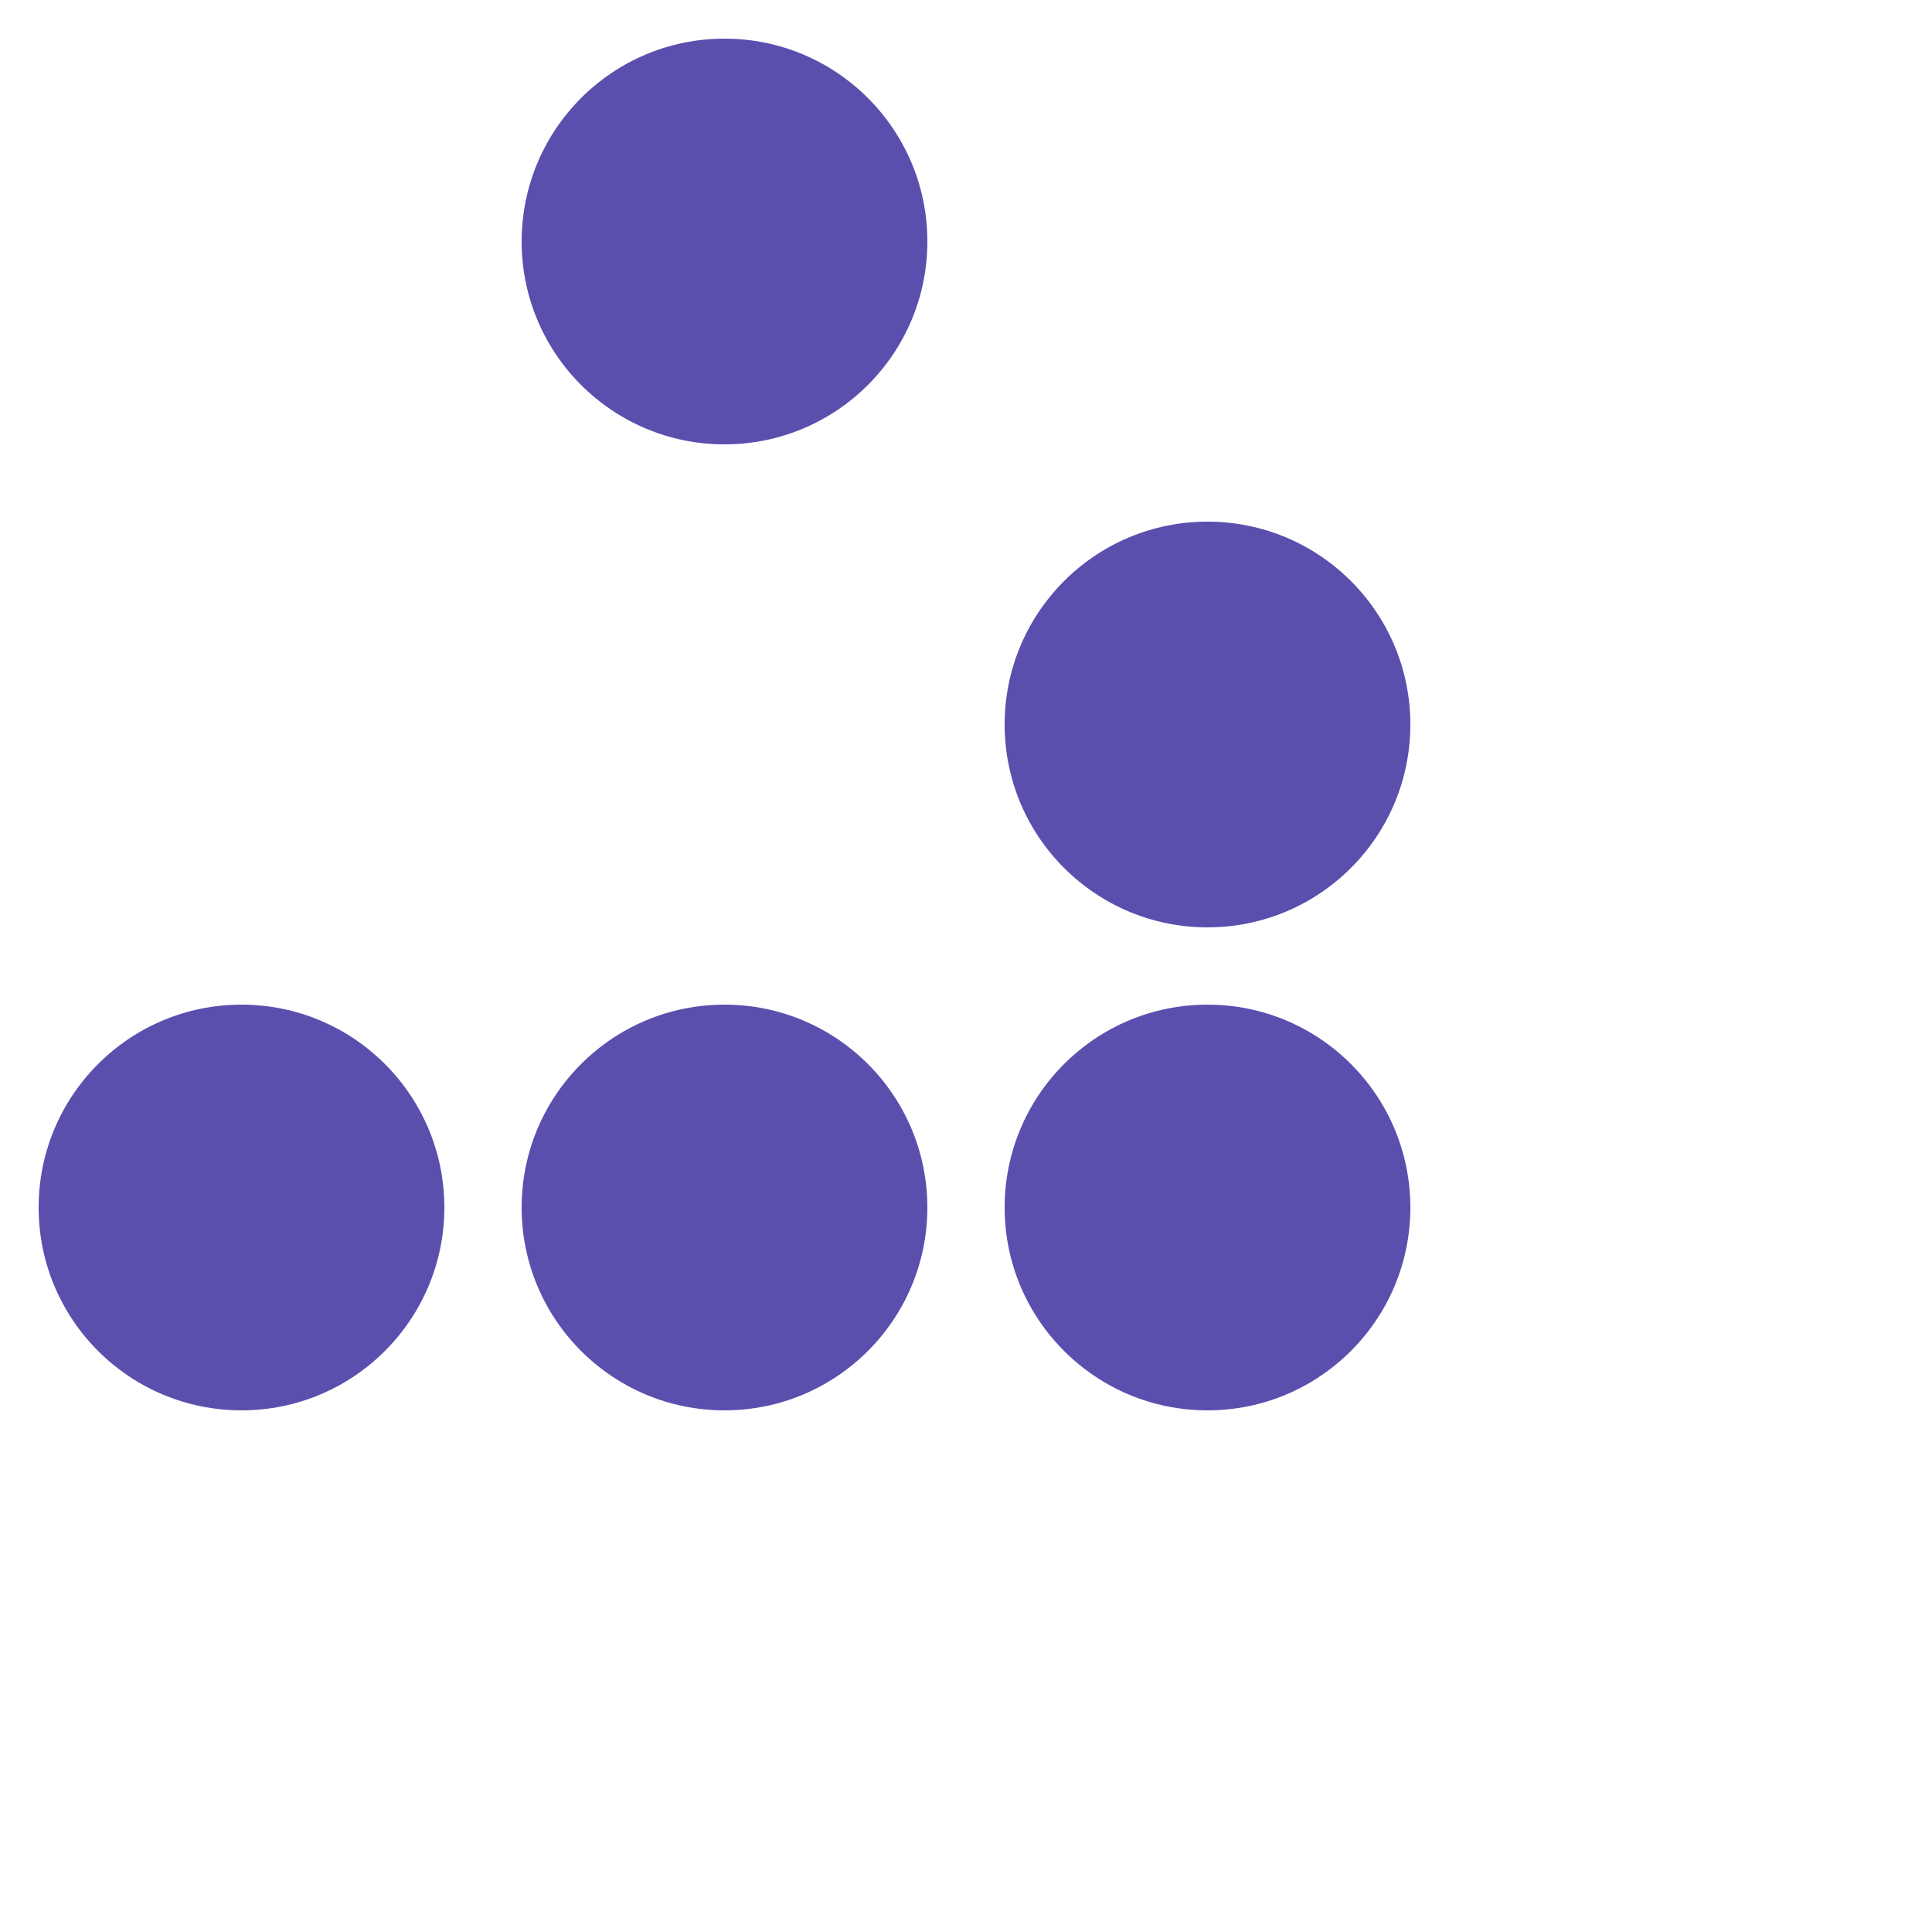
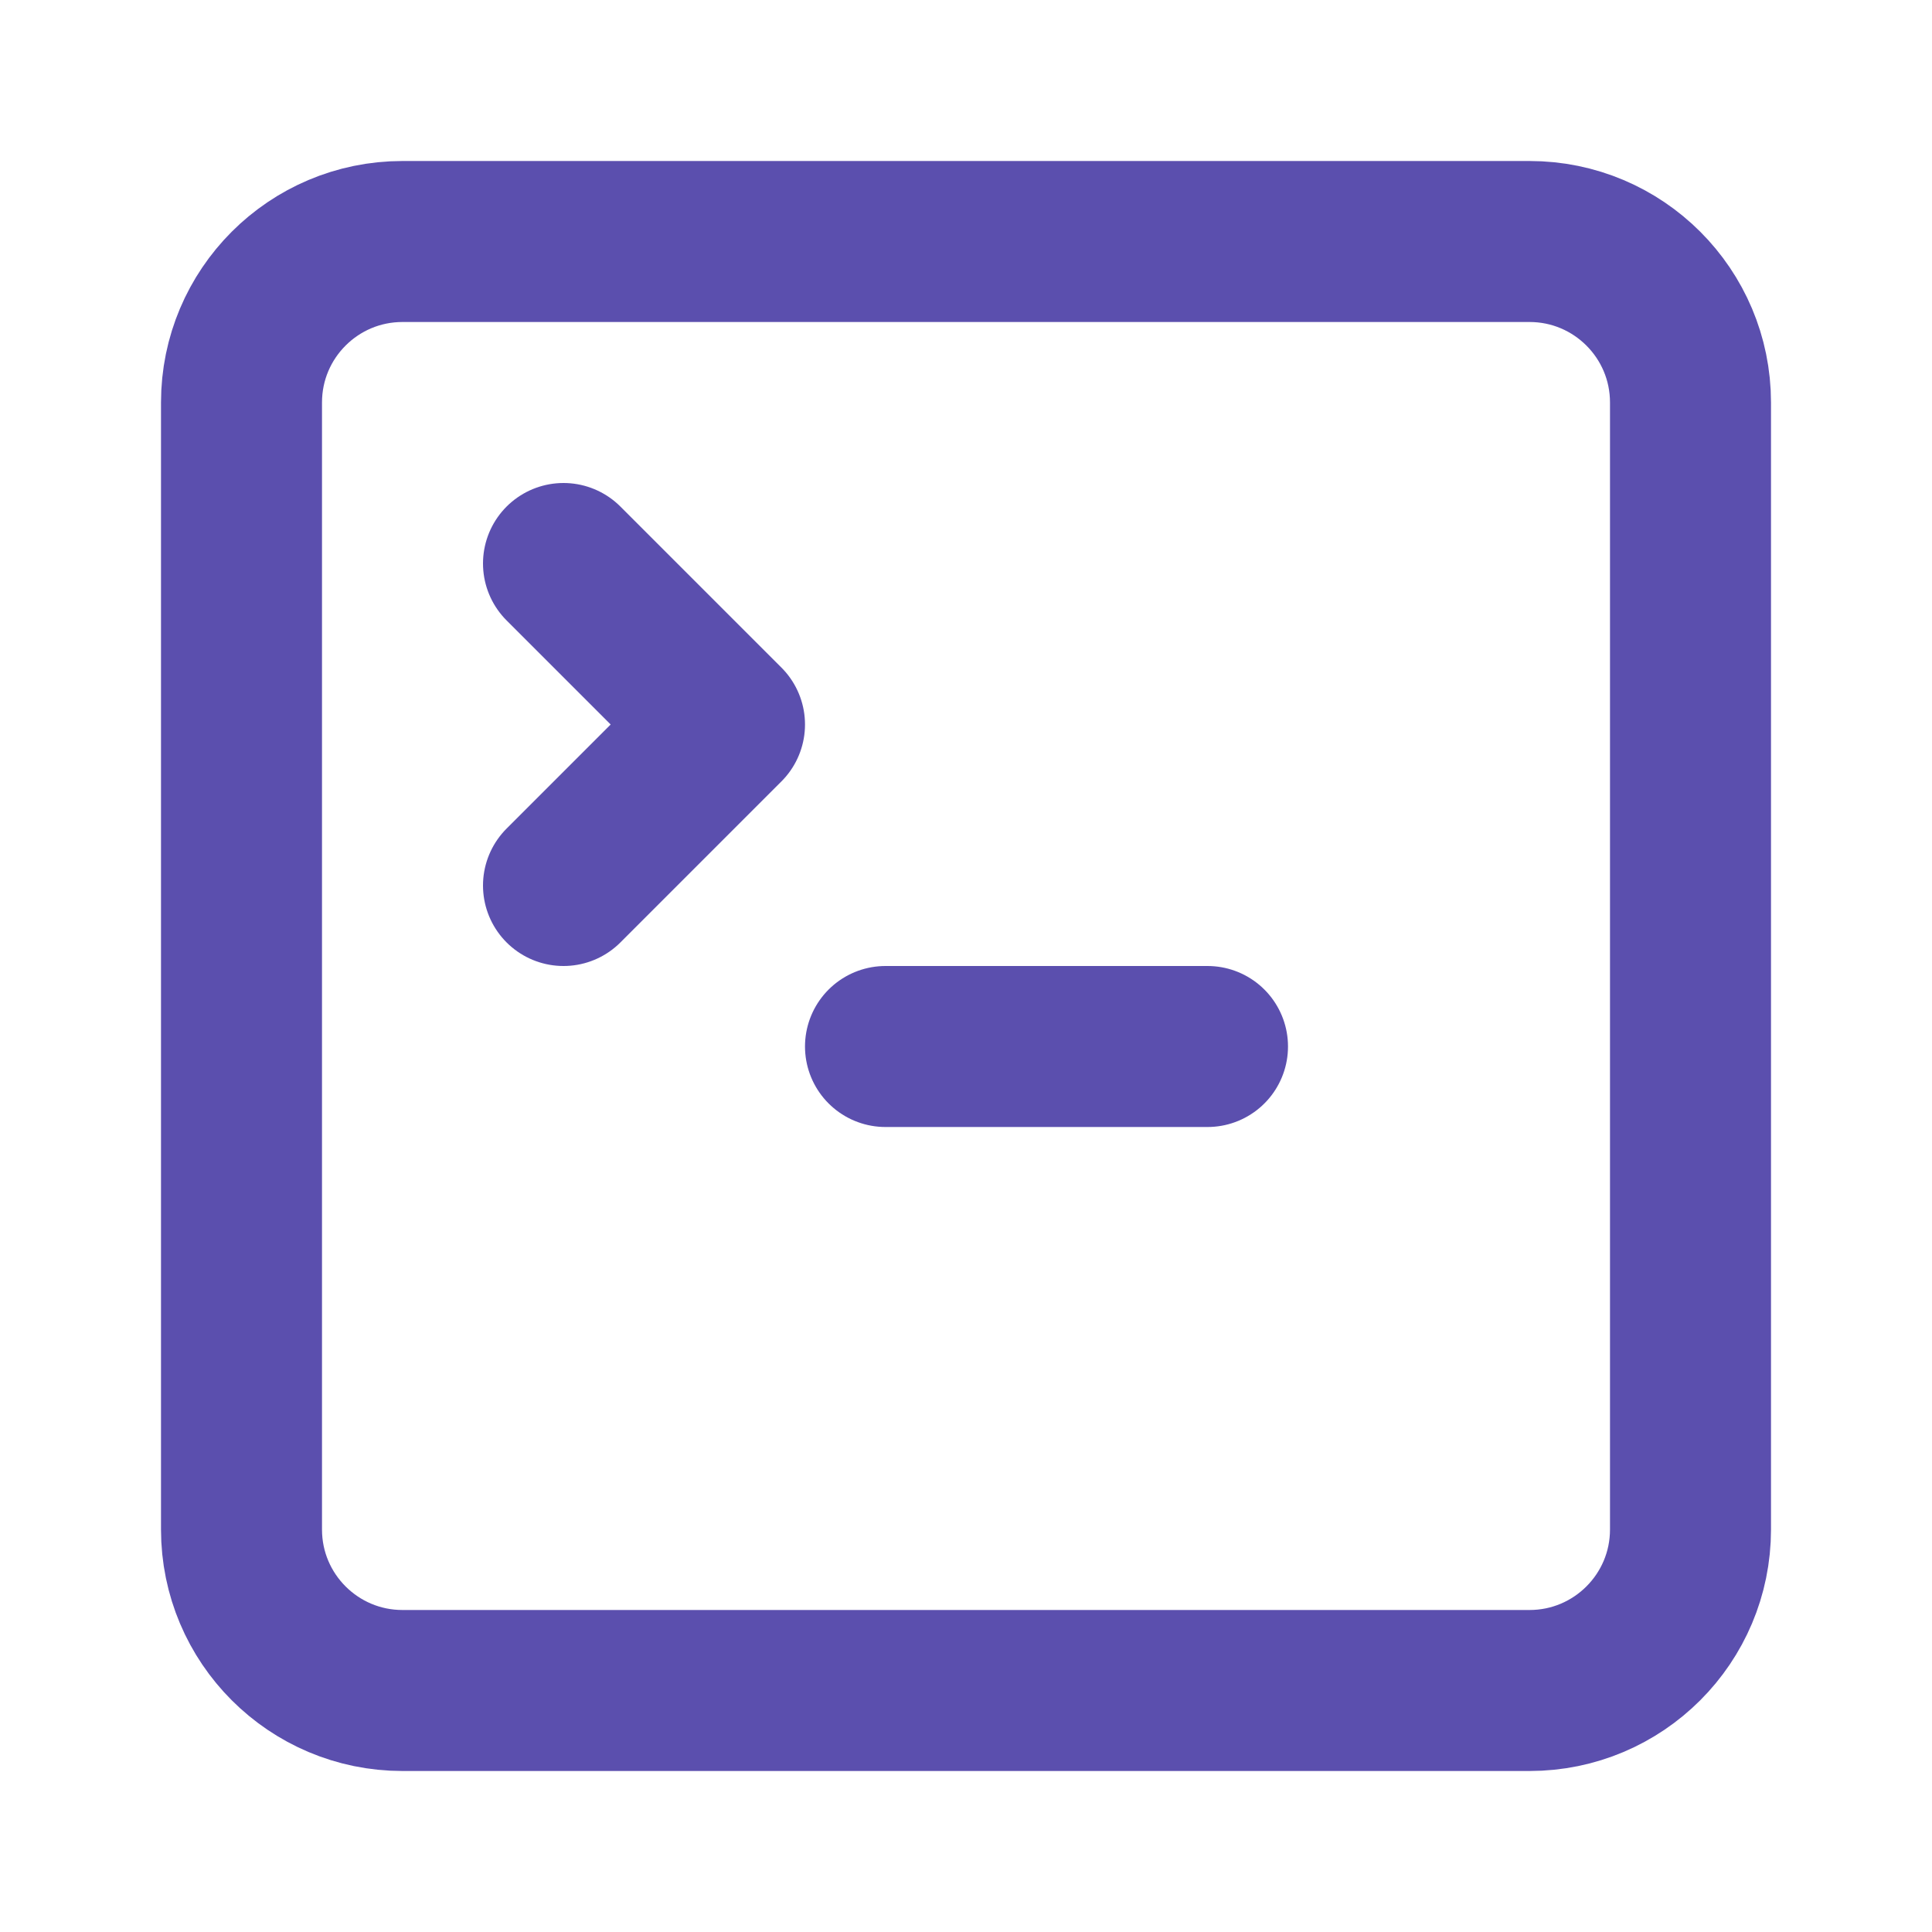
- <svg xmlns="http://www.w3.org/2000/svg" width="32" height="32" viewBox="-0.5 -0.5 4 4" fill="#5b4fae">
-   <circle cx="1" cy="0" r="0.42" />
-   <circle cx="2" cy="1" r="0.42" />
-   <circle cx="0" cy="2" r="0.42" />
-   <circle cx="1" cy="2" r="0.42" />
-   <circle cx="2" cy="2" r="0.42" />
+ <svg xmlns="http://www.w3.org/2000/svg" width="32" height="32" viewBox="0 0 24 24" fill="none" stroke="#5b4fae" stroke-width="2" stroke-linecap="round" stroke-linejoin="round">
+   <path d="m7 11 2-2-2-2" />
+   <path d="M11 13h4" />
+   <rect width="18" height="18" x="3" y="3" rx="2" ry="2" />
</svg>
